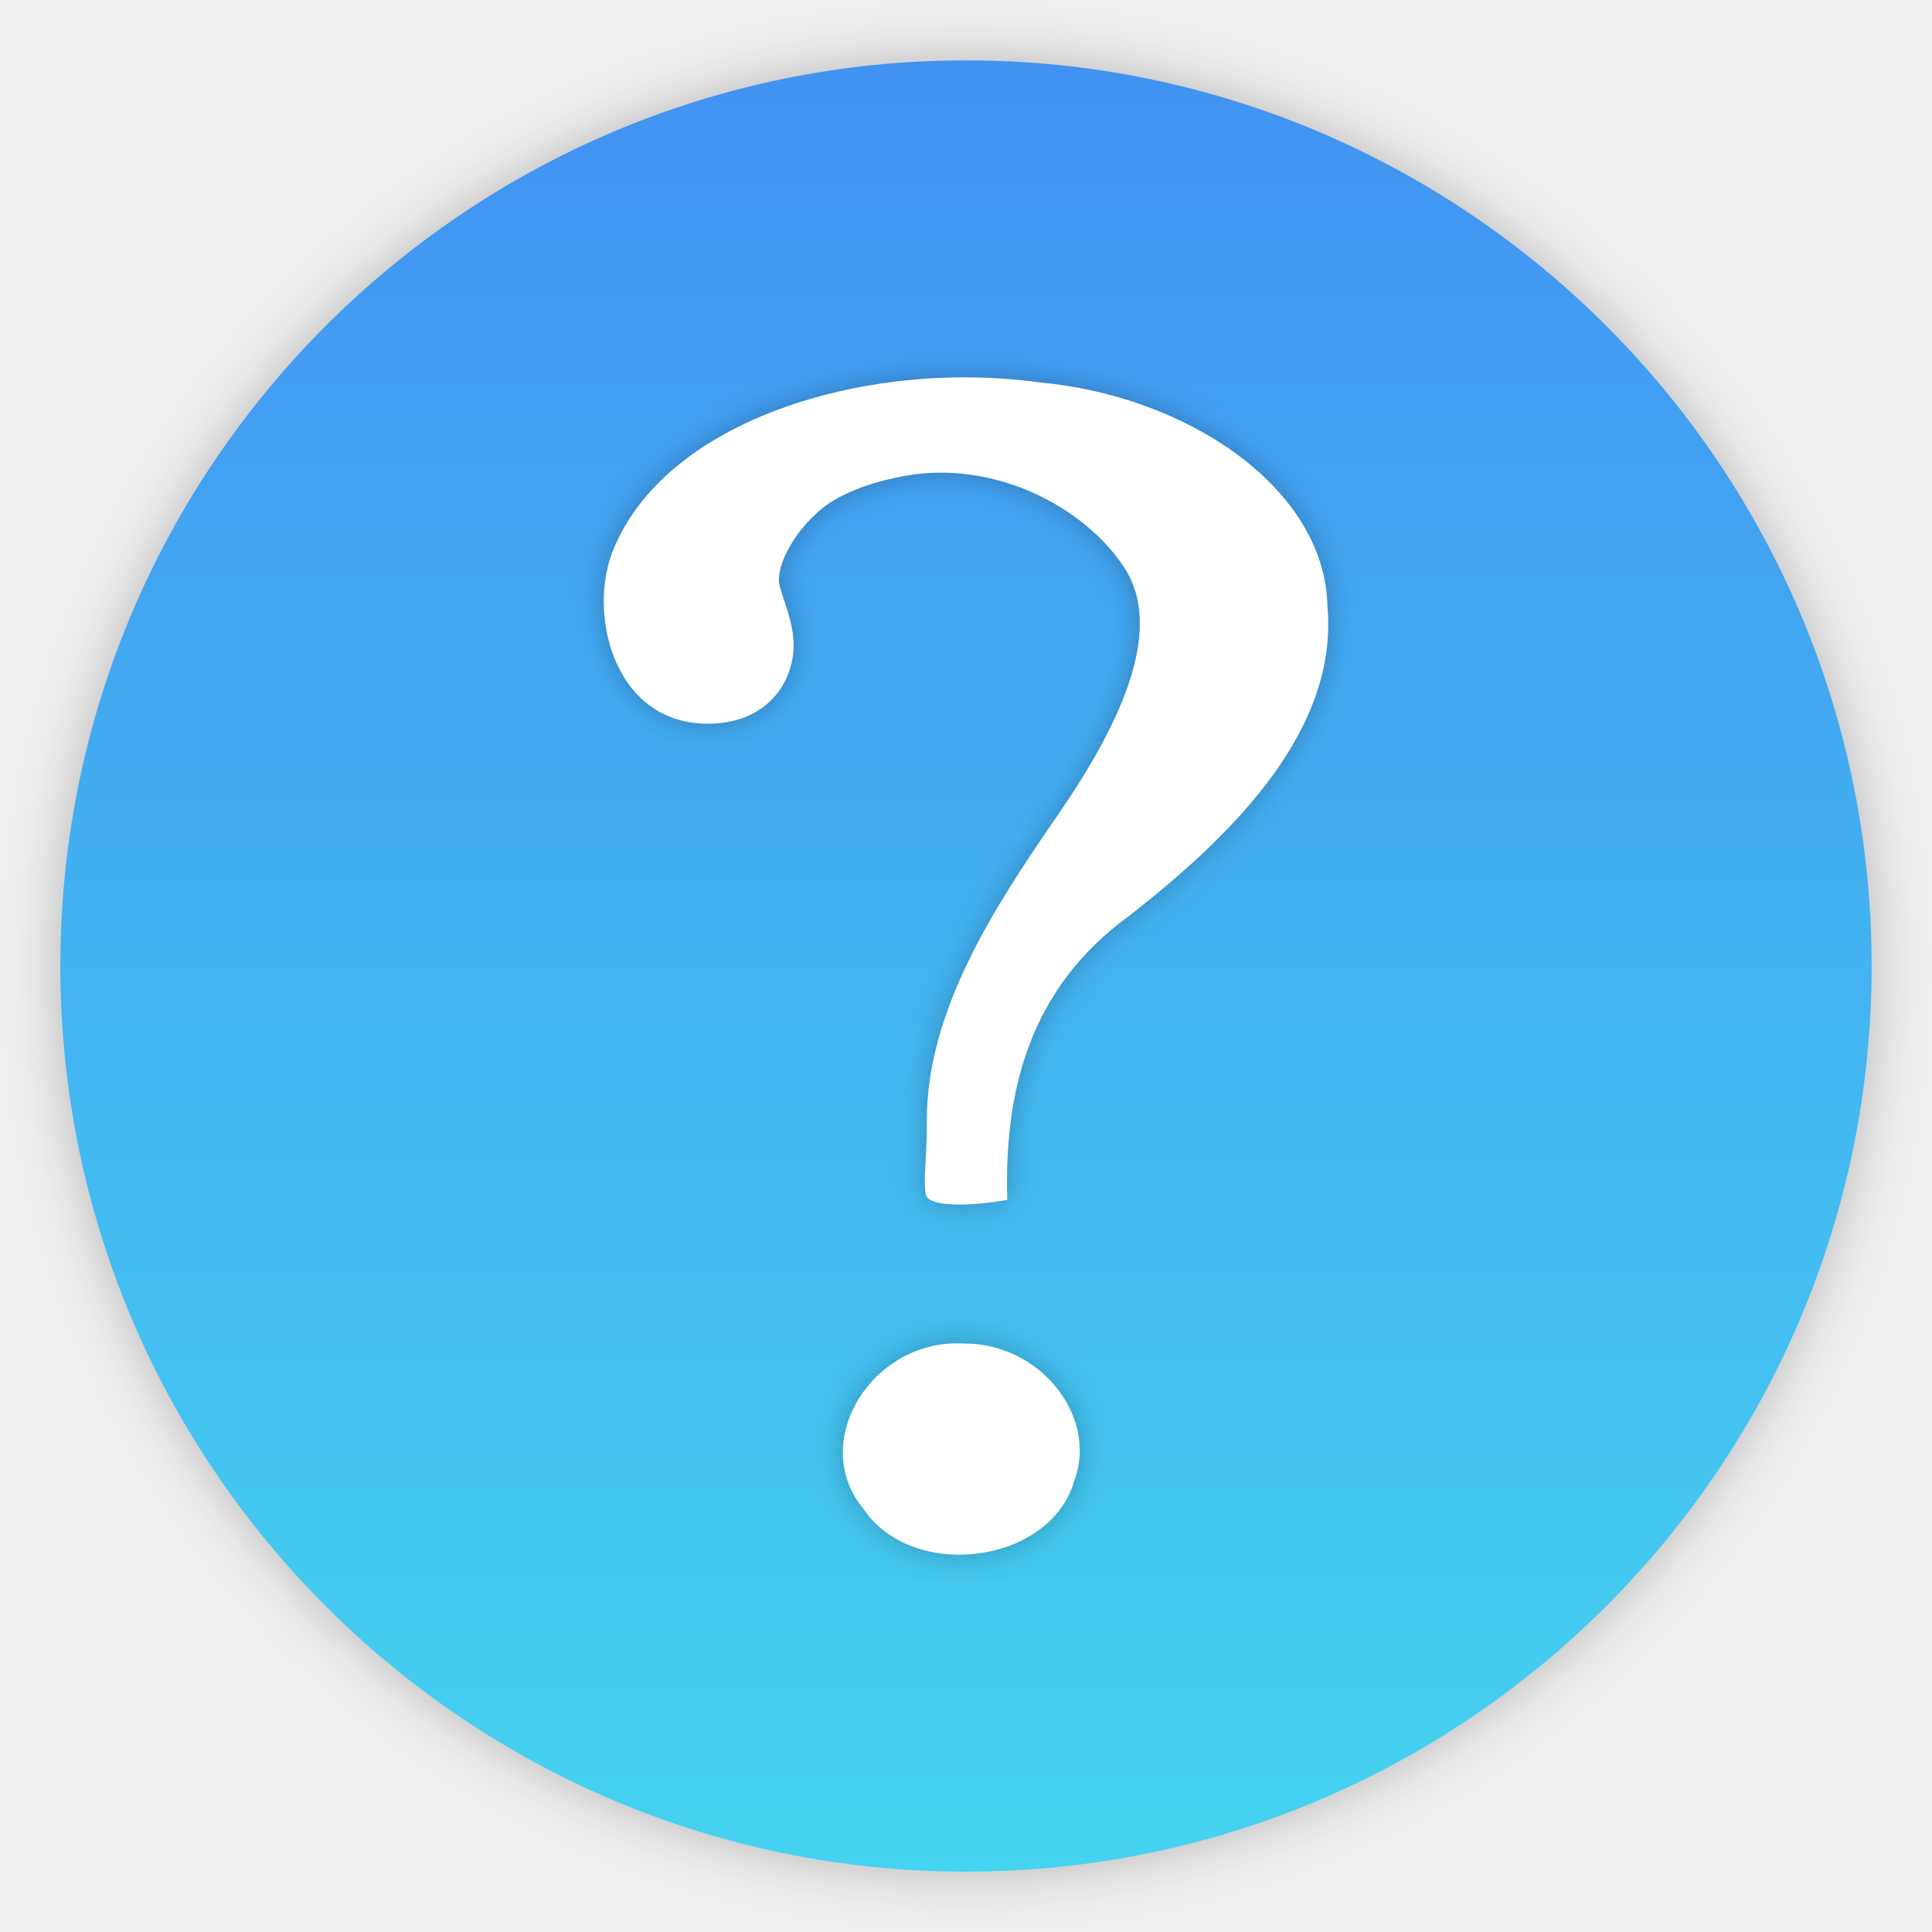
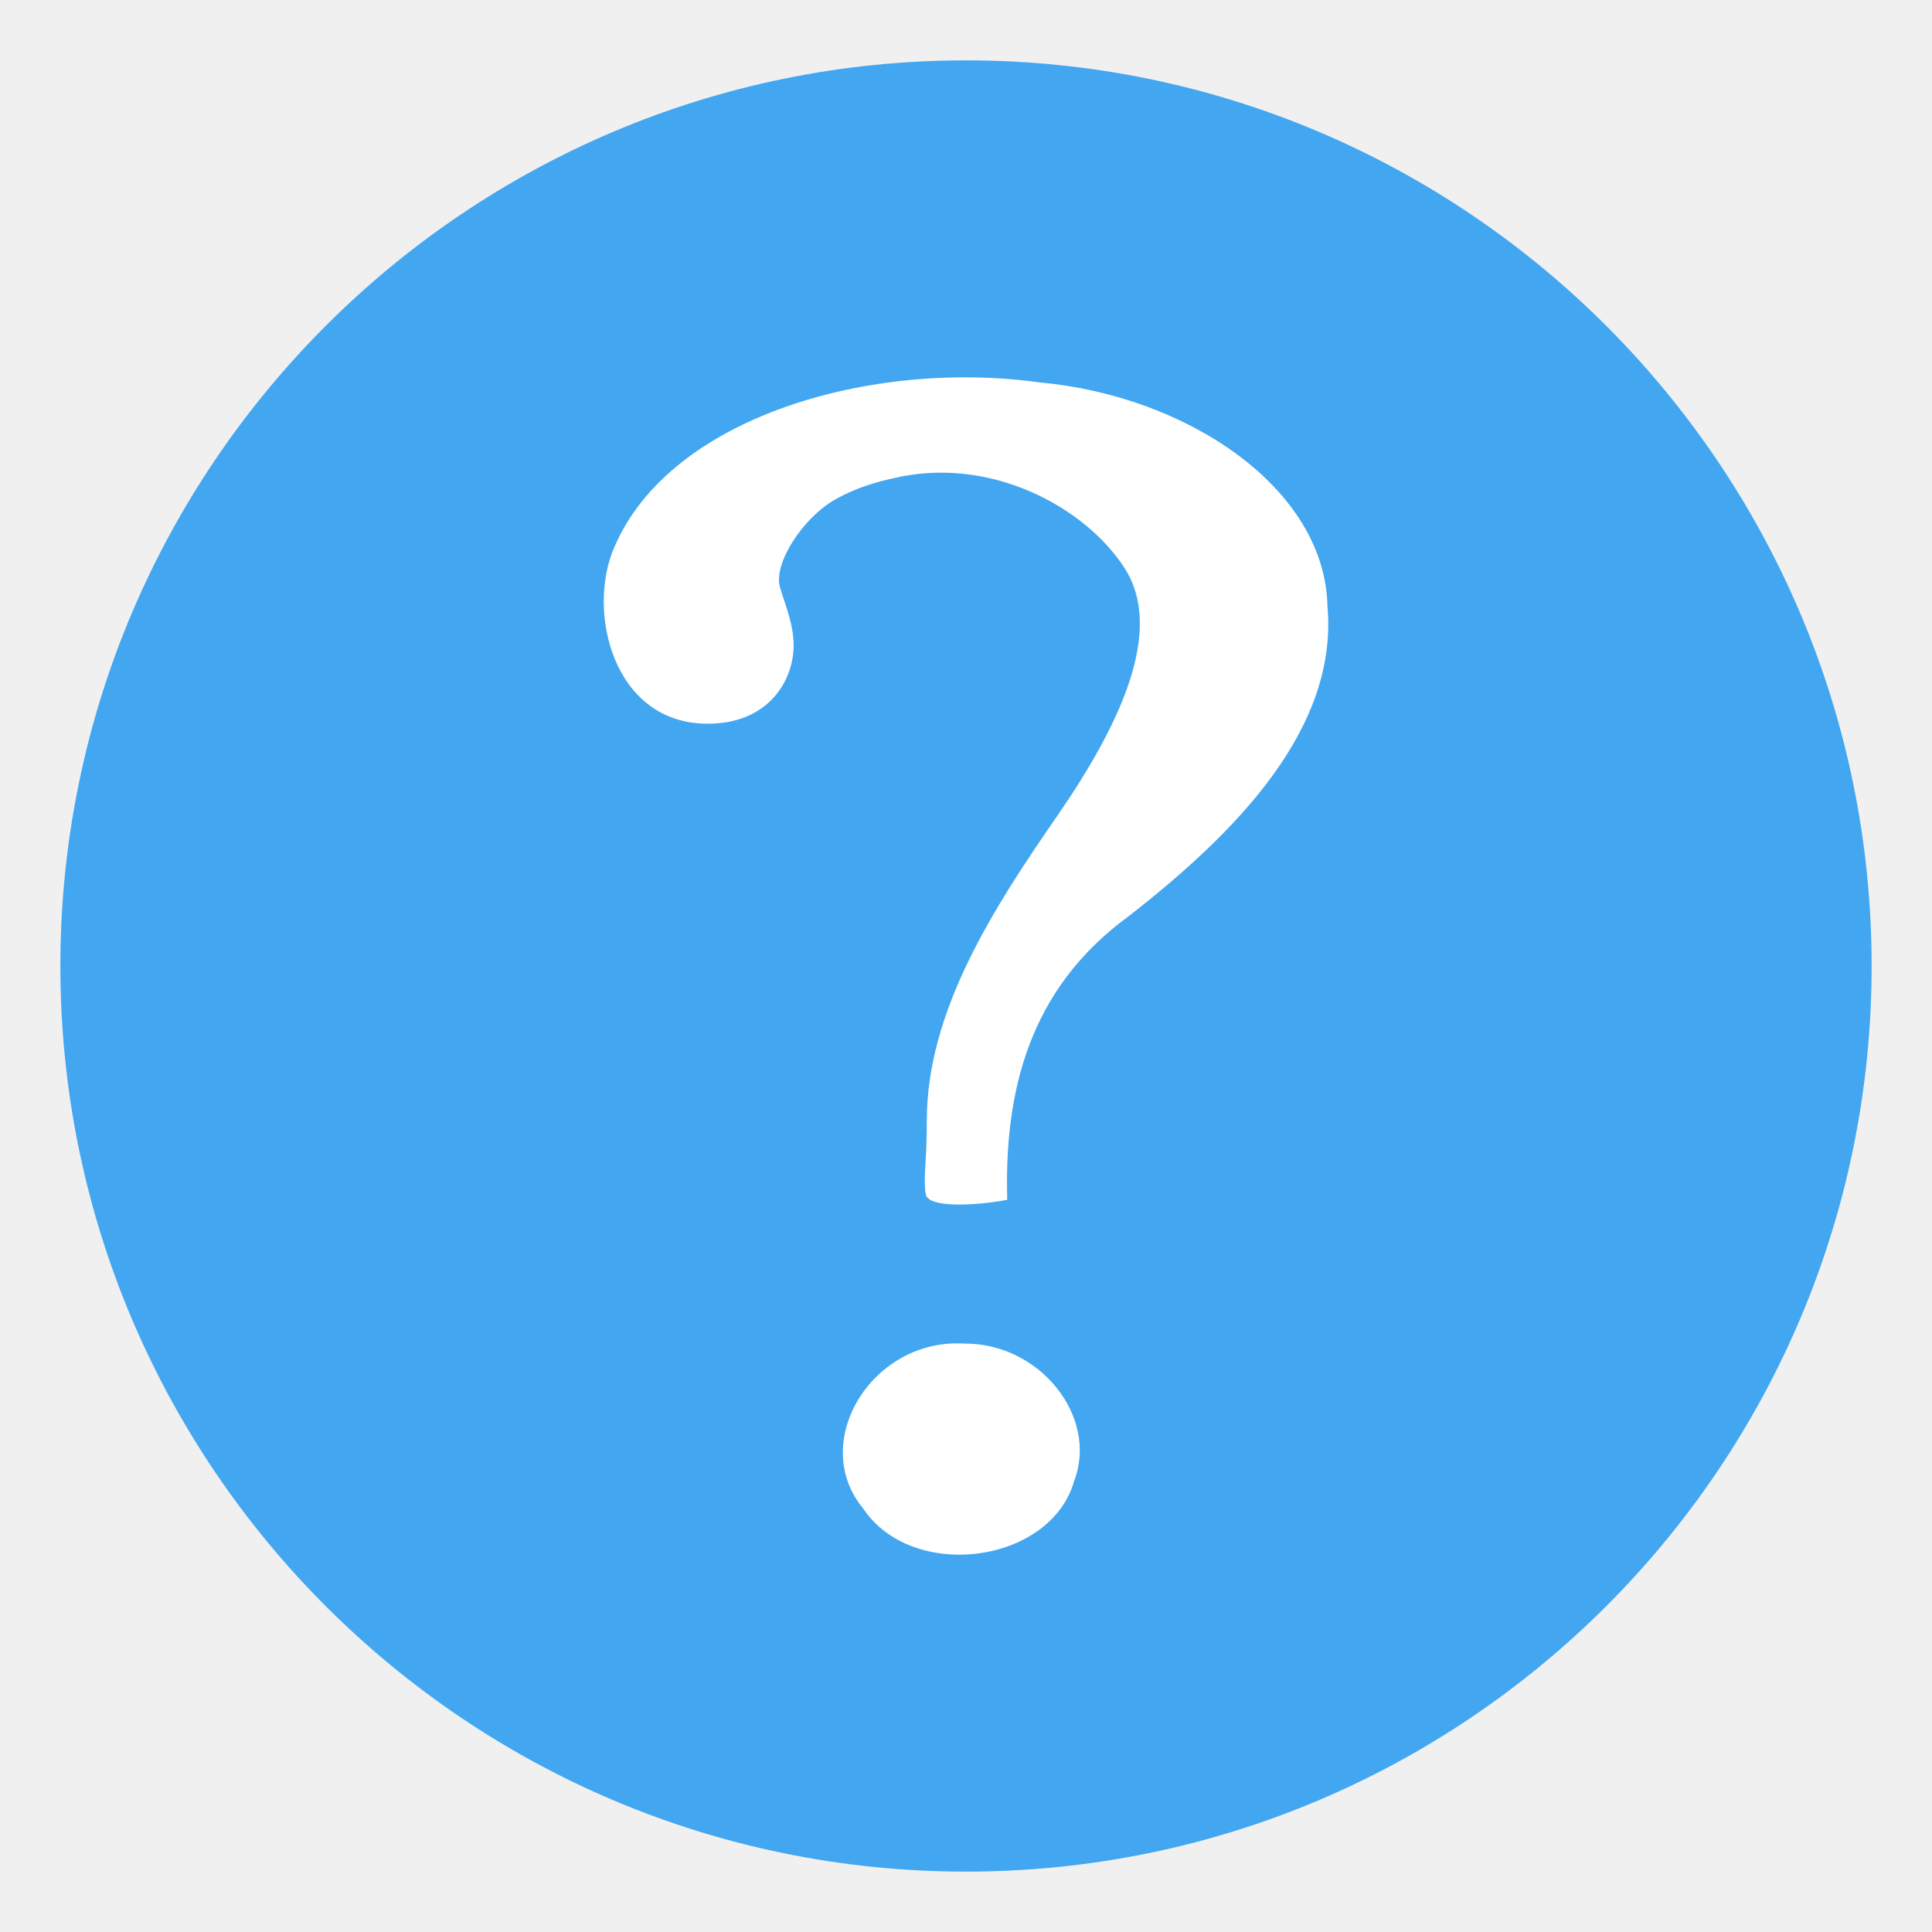
<svg xmlns="http://www.w3.org/2000/svg" width="32" height="32" version="1.1">
-   <defs>
-     <filter id="d" x="-.036" y="-.036" width="1.072" height="1.072" color-interpolation-filters="sRGB">
-       <feGaussianBlur stdDeviation="0.45" />
-     </filter>
-     <linearGradient id="a" x1="16" x2="16" y1="1" y2="31" gradientUnits="userSpaceOnUse">
-       <stop stop-color="#4192f2" offset="0" />
-       <stop stop-color="#44d3f0" offset="1" />
-     </linearGradient>
-     <filter id="b" x="-.047" y="-.029" width="1.095" height="1.058" color-interpolation-filters="sRGB">
-       <feGaussianBlur stdDeviation="0.236" />
-     </filter>
-   </defs>
-   <path d="m16 1c-8.277 0-15 6.723-15 15s6.723 15 15 15 15-6.723 15-15-6.723-15-15-15z" color="#000000" filter="url(#d)" opacity=".25" overflow="visible" />
-   <path d="m16 1c-8.277 0-15 6.723-15 15s6.723 15 15 15 15-6.723 15-15-6.723-15-15-15z" color="#000000" fill="url(#a)" overflow="visible" />
-   <path d="M16.683 19.873c-.05-1.77.347-3.487 2.018-4.703 1.765-1.376 3.466-3.097 3.286-5.126-.04-1.957-2.32-3.49-4.776-3.711-2.763-.383-6.106.564-7.032 2.722-.47 1.05-.034 2.932 1.542 2.932.921 0 1.345-.595 1.414-1.14.053-.412-.116-.78-.216-1.12-.114-.388.372-1.14.901-1.446.443-.256.906-.342.974-.359 1.588-.381 3.172.462 3.833 1.488.66 1.027-.067 2.584-1.112 4.098-1.046 1.514-2.168 3.233-2.164 5.06 0 .695-.062.931-.018 1.212.036.225.78.198 1.35.093zm-.725 2.38c-1.52-.082-2.57 1.64-1.658 2.737.815 1.212 3.1.913 3.491-.459.408-1.067-.572-2.295-1.833-2.277z" filter="url(#b)" font-family="Standard Symbols L" font-size="72" font-weight="700" opacity=".25" />
+   <path d="m16 1c-8.277 0-15 6.723-15 15s6.723 15 15 15 15-6.723 15-15-6.723-15-15-15z" color="#000000" fill="#42a6f1" overflow="visible" />
  <path d="M16.683 19.873c-.05-1.77.347-3.487 2.018-4.703 1.765-1.376 3.466-3.097 3.286-5.126-.04-1.957-2.32-3.49-4.776-3.711-2.763-.383-6.106.564-7.032 2.722-.47 1.05-.034 2.932 1.542 2.932.921 0 1.345-.595 1.414-1.14.053-.412-.116-.78-.216-1.12-.114-.388.372-1.14.901-1.446.443-.256.906-.342.974-.359 1.588-.381 3.172.462 3.833 1.488.66 1.027-.067 2.584-1.112 4.098-1.046 1.514-2.168 3.233-2.164 5.06 0 .695-.062.931-.018 1.212.036.225.78.198 1.35.093zm-.725 2.38c-1.52-.082-2.57 1.64-1.658 2.737.815 1.212 3.1.913 3.491-.459.408-1.067-.572-2.295-1.833-2.277z" fill="#fff" font-family="Standard Symbols L" font-size="72" font-weight="700" />
</svg>
